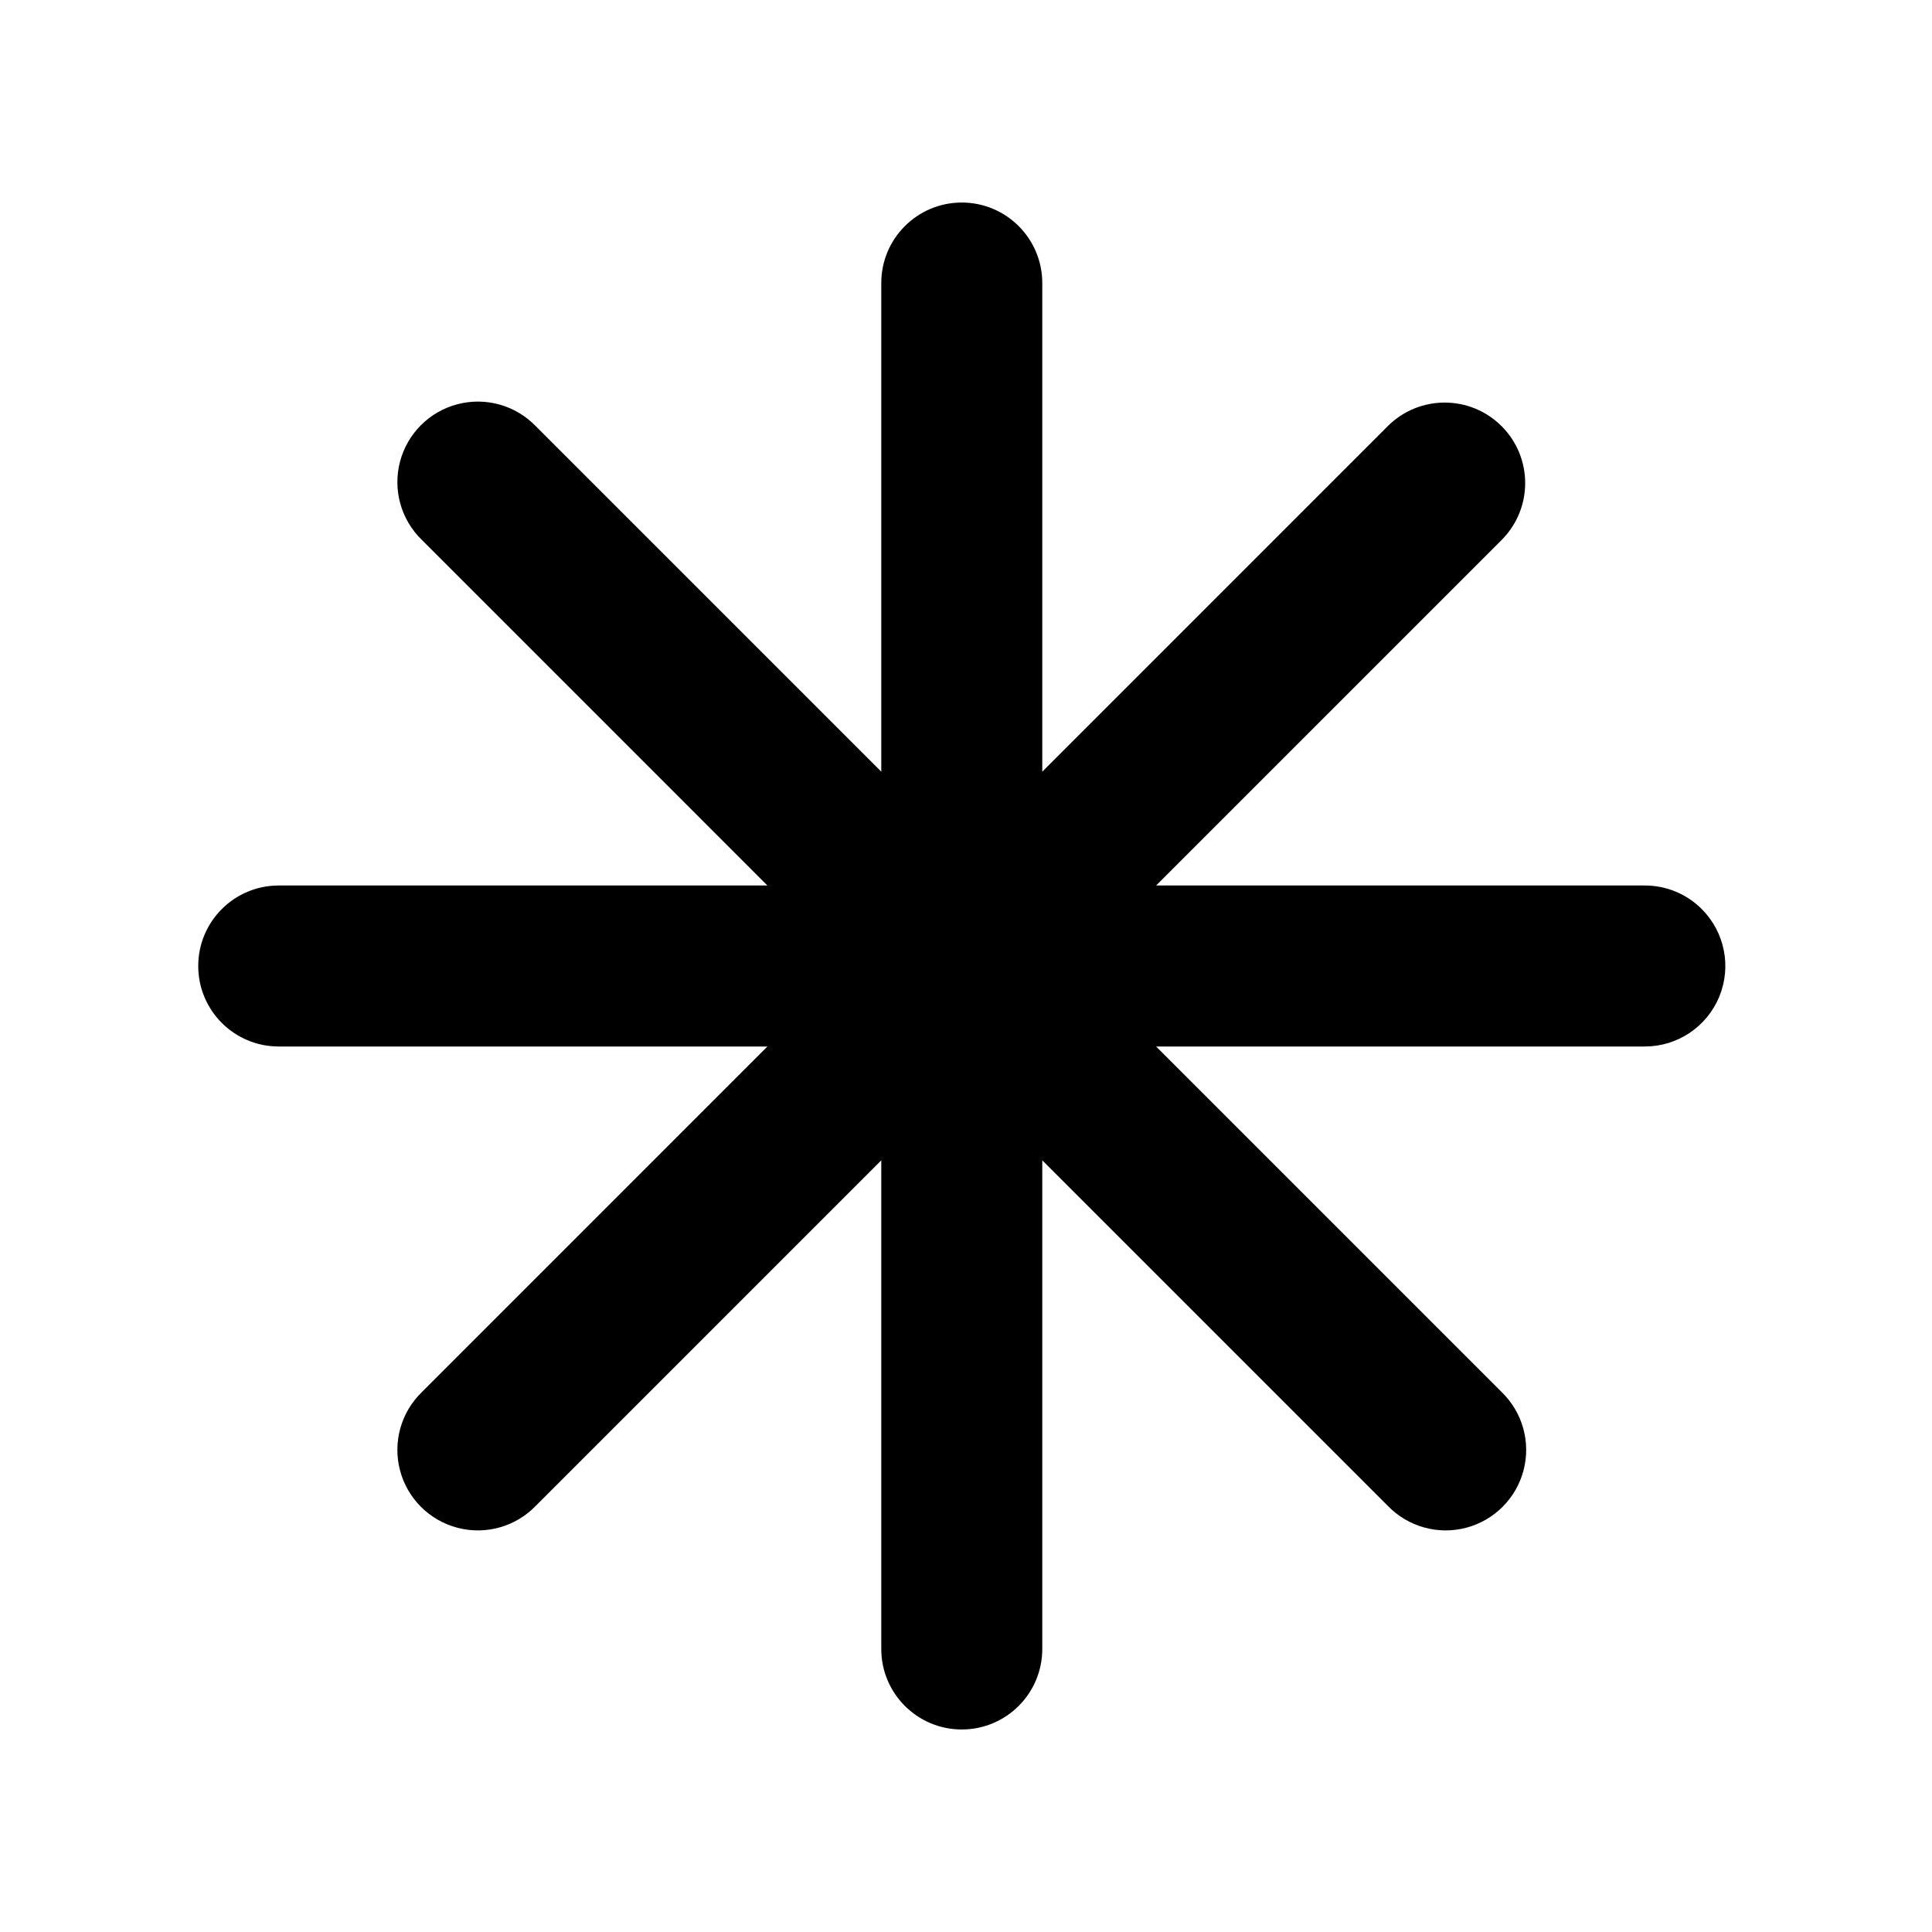
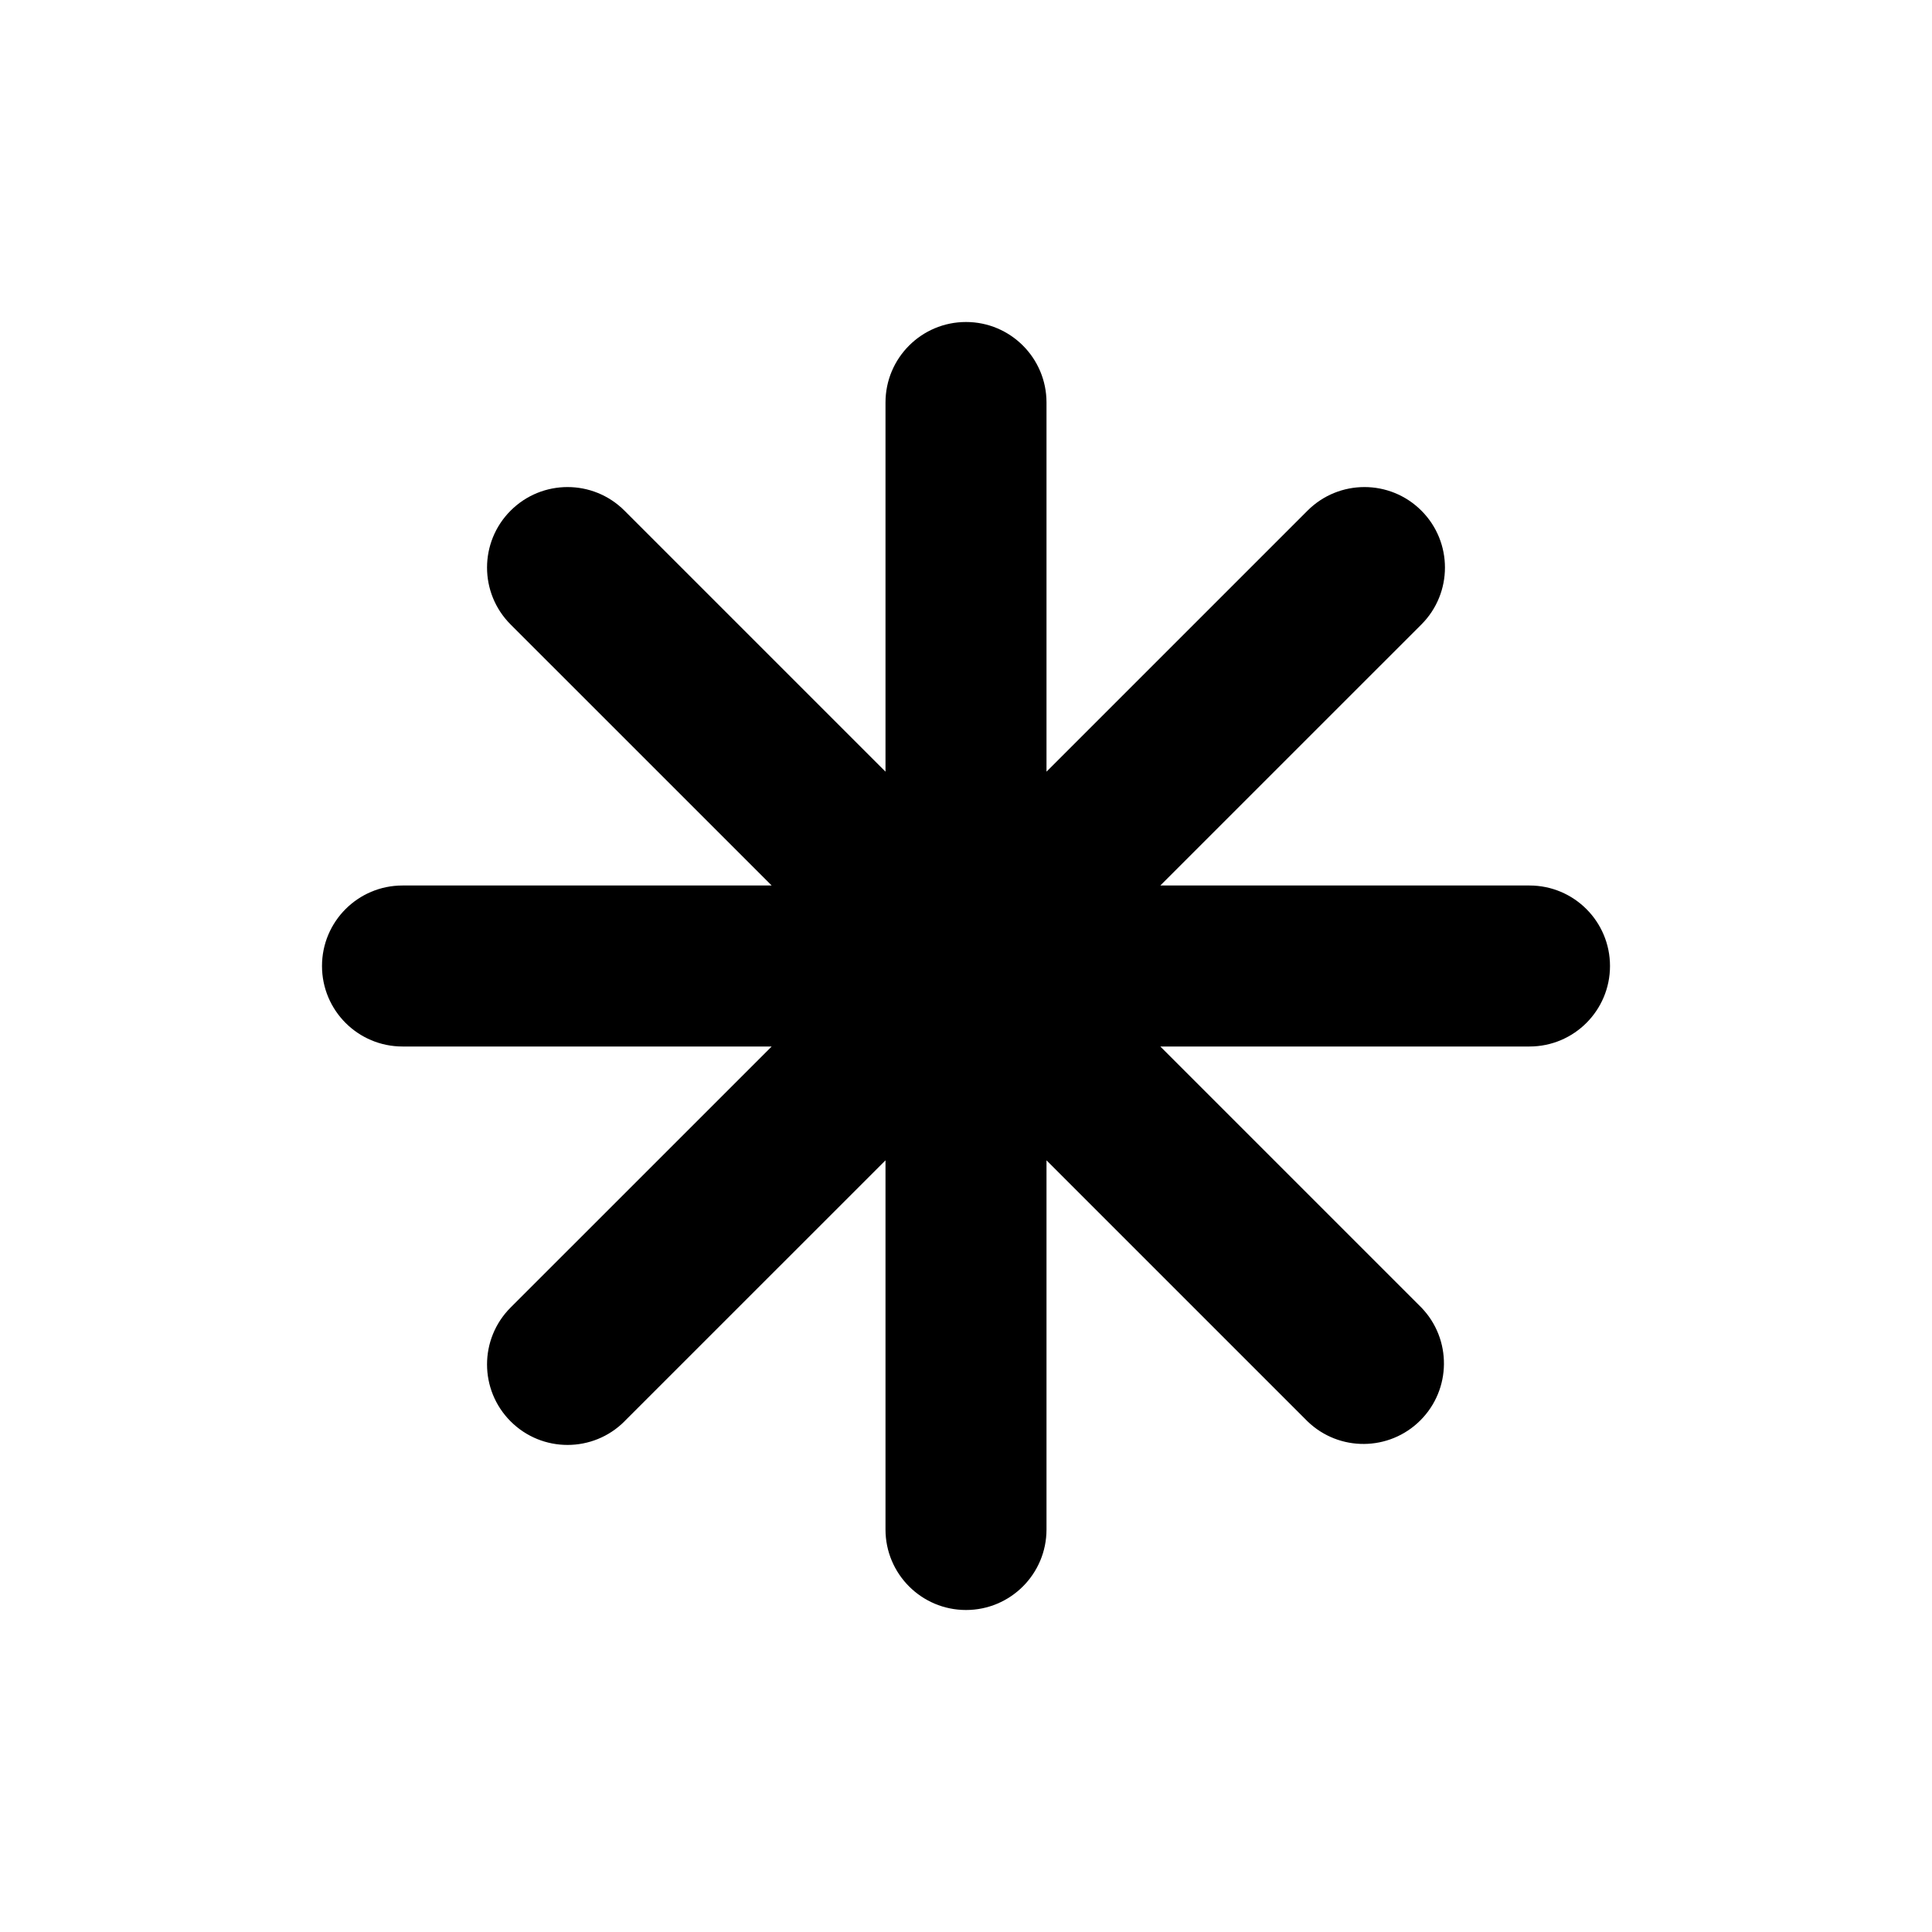
<svg xmlns="http://www.w3.org/2000/svg" width="48" height="48" viewBox="0 0 48 48">
-   <path d="M42.28 22.586A1.993 1.993 0 0 0 40.865 22H28.723l8.582-8.582a2 2 0 1 0-2.825-2.832l-8.585 8.586V7.035a2 2 0 1 0-4-.006v12.143l-8.582-8.582a2 2 0 1 0-2.832 2.824L19.066 22H6.925a2 2 0 1 0 0 4h12.141l-8.585 8.586a2 2 0 1 0 2.832 2.824l8.582-8.582v12.143a2 2 0 1 0 4-.005V28.828l8.586 8.586a2 2 0 1 0 2.824-2.832L28.723 26h12.142a2 2 0 0 0 1.415-3.414Z" fill-rule="evenodd" />
+   <path d="M38 22h-9.172l6.486-6.485a2 2 0 0 0-2.829-2.828l-.003.003L26 19.172V10a2 2 0 0 0-4 0v9.172l-6.482-6.482-.003-.003a2 2 0 0 0-2.829 2.828L19.172 22H10a2 2 0 0 0 0 4h9.172l-6.486 6.485a2 2 0 0 0 2.829 2.828l.004-.005L22 28.828V38a2 2 0 0 0 4 0v-9.172l6.48 6.48.005.005a2 2 0 0 0 2.828-2.828L28.828 26H38a2 2 0 0 0 0-4Z" />
</svg>
